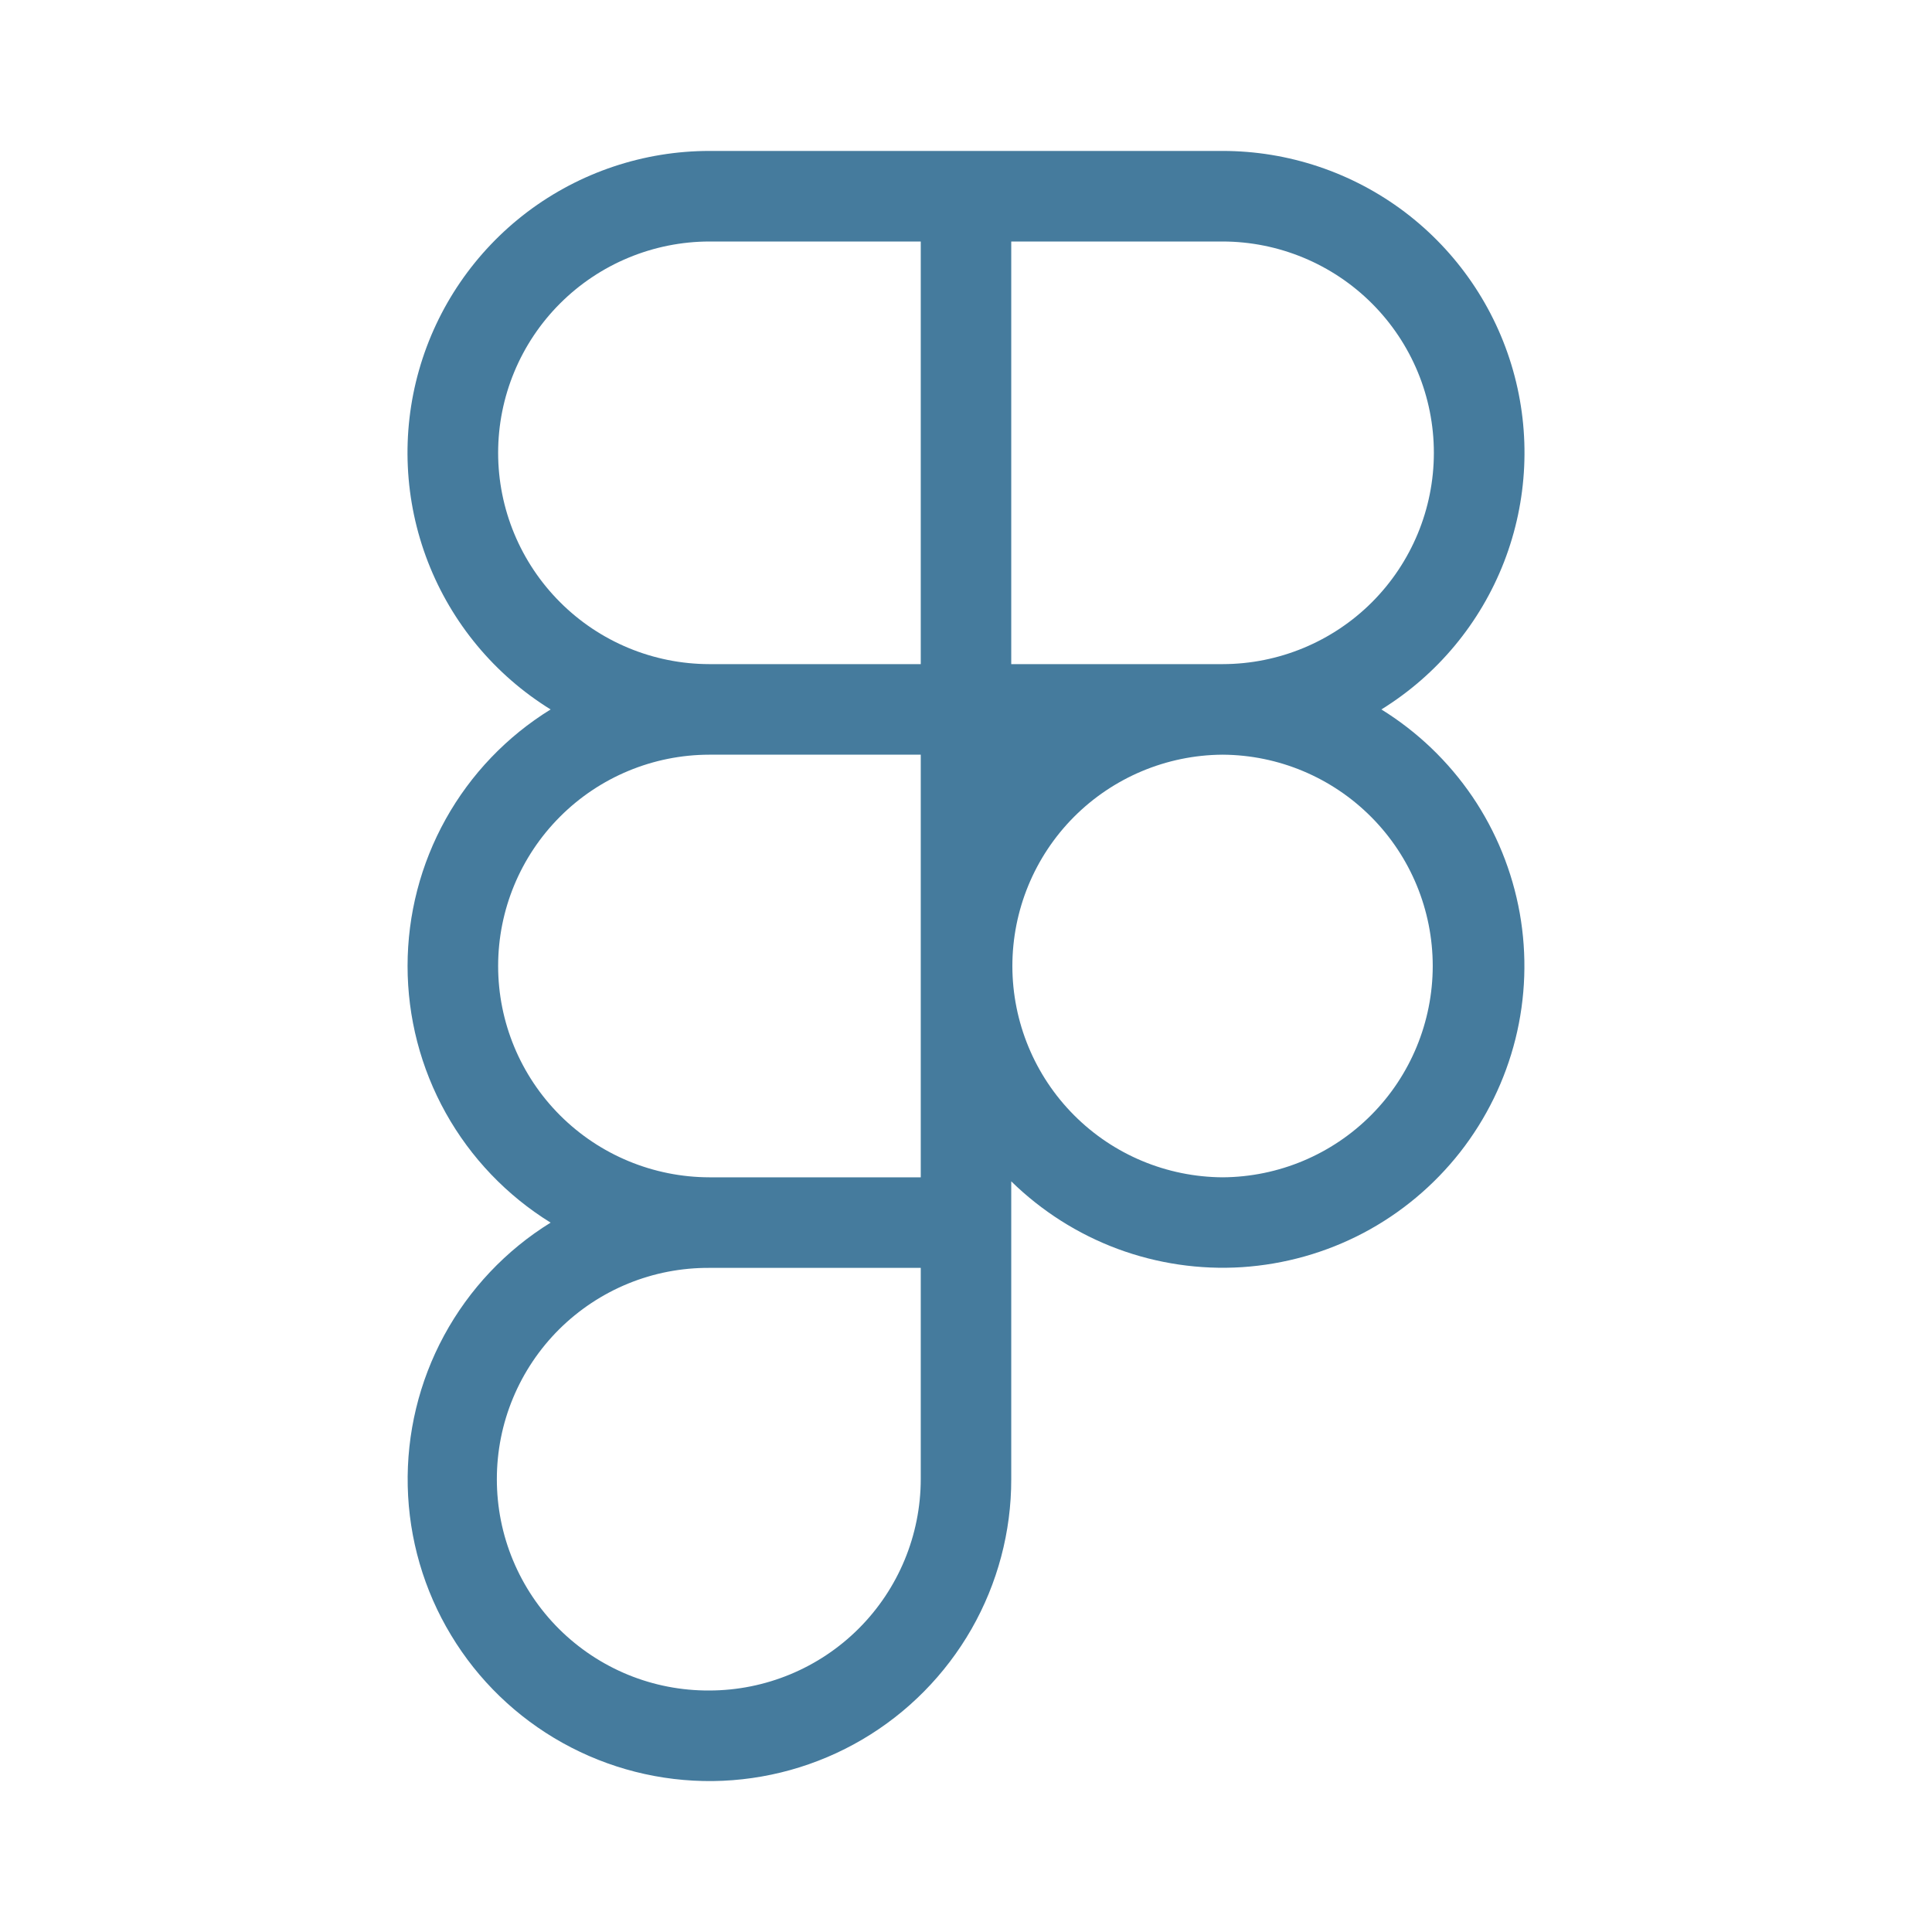
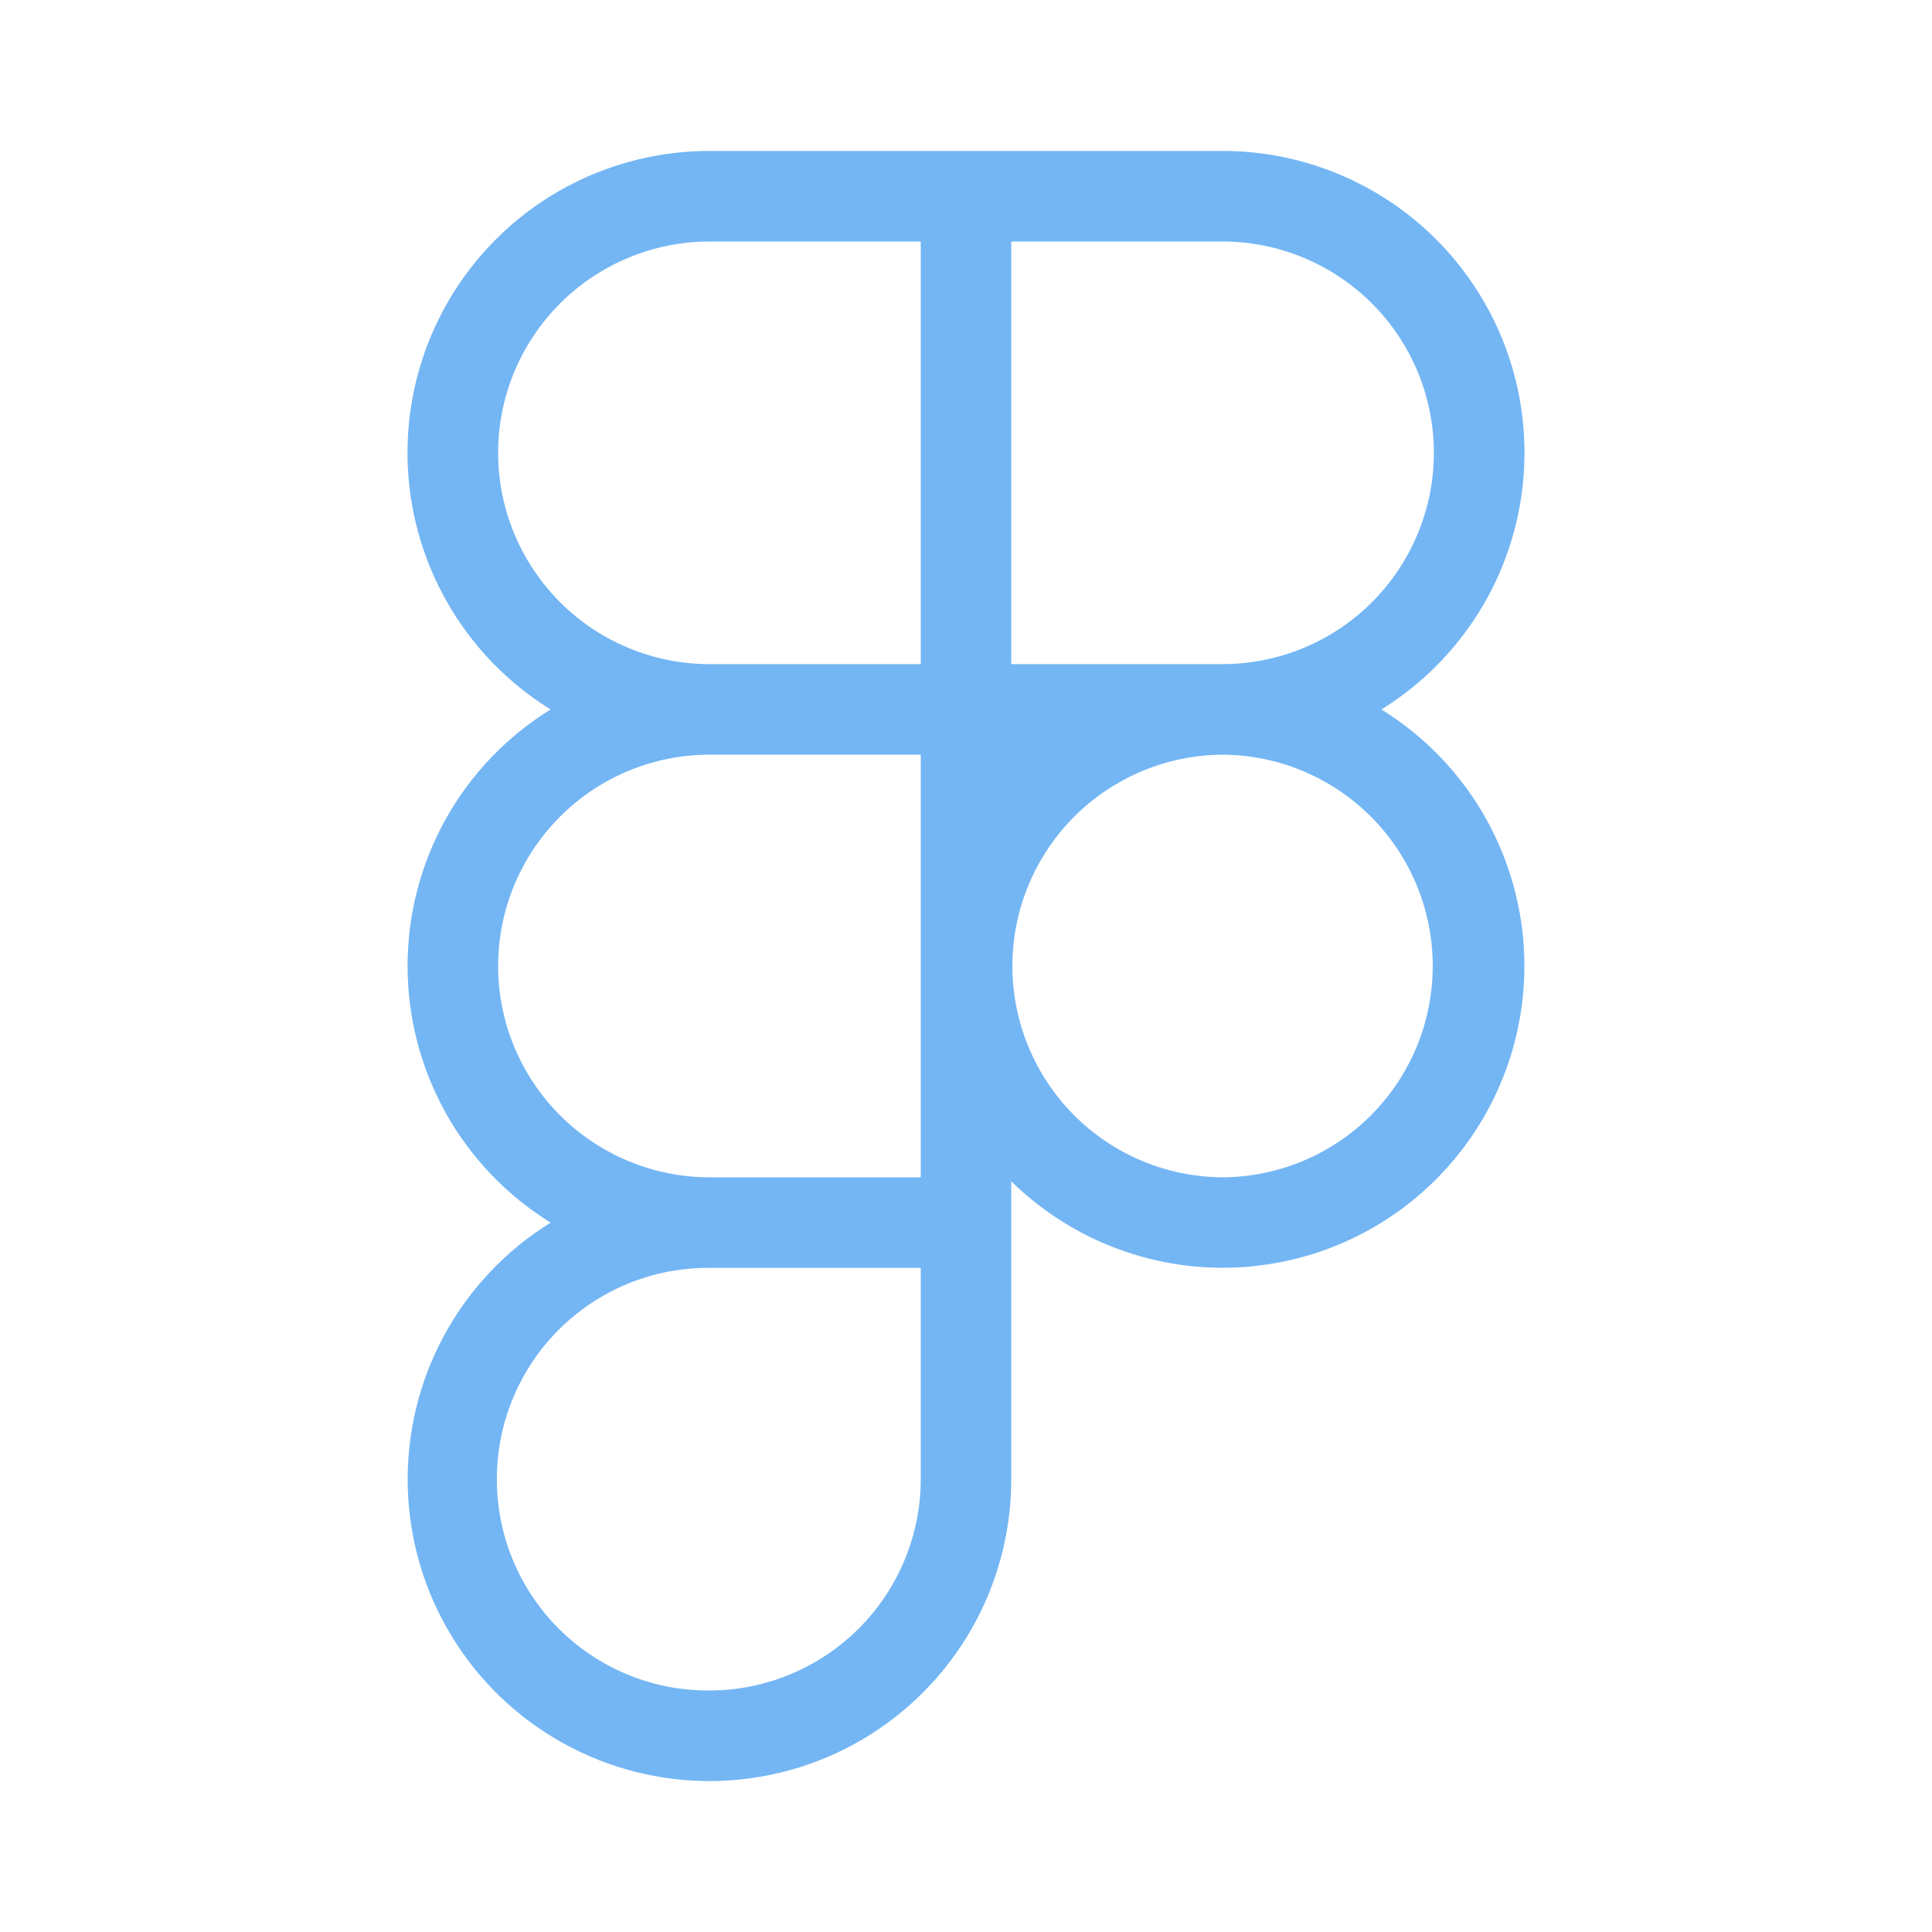
<svg xmlns="http://www.w3.org/2000/svg" width="24" height="24" viewBox="0 0 24 24" fill="none">
-   <path d="M17.16 8.813C17.854 8.384 18.389 7.74 18.684 6.98C18.979 6.219 19.018 5.383 18.795 4.599C18.572 3.814 18.099 3.124 17.448 2.632C16.797 2.141 16.003 1.875 15.188 1.875H8.813C7.997 1.875 7.203 2.141 6.552 2.632C5.901 3.124 5.428 3.814 5.205 4.599C4.982 5.383 5.021 6.219 5.316 6.98C5.611 7.74 6.146 8.384 6.84 8.813C6.297 9.148 5.848 9.617 5.537 10.175C5.226 10.733 5.063 11.361 5.063 12C5.063 12.639 5.226 13.267 5.537 13.825C5.848 14.383 6.297 14.852 6.84 15.188C6.285 15.531 5.829 16.014 5.517 16.589C5.206 17.163 5.05 17.809 5.065 18.462C5.08 19.115 5.265 19.753 5.603 20.312C5.94 20.872 6.418 21.333 6.989 21.651C7.56 21.969 8.203 22.132 8.857 22.125C9.51 22.117 10.15 21.939 10.713 21.608C11.276 21.277 11.743 20.804 12.068 20.237C12.392 19.67 12.563 19.028 12.562 18.375V14.675C12.939 15.044 13.389 15.33 13.883 15.514C14.377 15.697 14.905 15.775 15.431 15.741C15.957 15.706 16.47 15.562 16.937 15.316C17.403 15.07 17.812 14.728 18.138 14.313C18.463 13.898 18.697 13.419 18.825 12.908C18.953 12.396 18.971 11.863 18.879 11.344C18.786 10.825 18.586 10.331 18.29 9.895C17.993 9.459 17.608 9.09 17.16 8.813ZM17.812 5.625C17.812 6.321 17.535 6.988 17.044 7.48C16.552 7.972 15.885 8.249 15.189 8.25L15.188 8.25L15.184 8.25L12.562 8.25V3H15.188C15.883 3.001 16.551 3.278 17.043 3.77C17.535 4.262 17.812 4.929 17.812 5.625ZM6.188 5.625C6.188 4.929 6.465 4.262 6.957 3.77C7.449 3.278 8.117 3.001 8.813 3H11.438V8.25H8.811C8.115 8.249 7.448 7.972 6.957 7.48C6.465 6.988 6.188 6.321 6.188 5.625ZM6.188 12C6.188 11.304 6.465 10.637 6.957 10.145C7.448 9.653 8.115 9.376 8.811 9.375L8.813 9.375H11.438V14.625L8.813 14.625C8.117 14.624 7.449 14.347 6.957 13.855C6.465 13.363 6.188 12.696 6.188 12ZM8.813 21C8.466 21.002 8.123 20.936 7.803 20.805C7.483 20.674 7.192 20.481 6.946 20.237C6.701 19.993 6.506 19.703 6.373 19.383C6.24 19.064 6.172 18.721 6.172 18.375C6.172 18.029 6.24 17.686 6.373 17.367C6.506 17.047 6.701 16.757 6.946 16.513C7.192 16.269 7.483 16.076 7.803 15.945C8.123 15.814 8.466 15.748 8.813 15.75H11.438V18.375C11.437 19.071 11.16 19.738 10.668 20.23C10.176 20.722 9.508 20.999 8.813 21ZM15.188 14.625C14.494 14.621 13.83 14.344 13.341 13.852C12.852 13.361 12.577 12.695 12.576 12.002C12.576 11.308 12.85 10.643 13.338 10.151C13.827 9.659 14.49 9.38 15.184 9.375H15.189C15.883 9.379 16.546 9.658 17.035 10.15C17.524 10.642 17.798 11.307 17.798 12.001C17.797 12.694 17.523 13.36 17.034 13.851C16.545 14.343 15.881 14.621 15.188 14.625Z" fill="#457B9D" />
+   <path d="M17.16 8.813C17.854 8.384 18.389 7.74 18.684 6.98C18.979 6.219 19.018 5.383 18.795 4.599C18.572 3.814 18.099 3.124 17.448 2.632C16.797 2.141 16.003 1.875 15.188 1.875H8.813C7.997 1.875 7.203 2.141 6.552 2.632C5.901 3.124 5.428 3.814 5.205 4.599C4.982 5.383 5.021 6.219 5.316 6.98C5.611 7.74 6.146 8.384 6.84 8.813C6.297 9.148 5.848 9.617 5.537 10.175C5.226 10.733 5.063 11.361 5.063 12C5.063 12.639 5.226 13.267 5.537 13.825C5.848 14.383 6.297 14.852 6.84 15.188C6.285 15.531 5.829 16.014 5.517 16.589C5.206 17.163 5.05 17.809 5.065 18.462C5.08 19.115 5.265 19.753 5.603 20.312C5.94 20.872 6.418 21.333 6.989 21.651C7.56 21.969 8.203 22.132 8.857 22.125C9.51 22.117 10.15 21.939 10.713 21.608C11.276 21.277 11.743 20.804 12.068 20.237C12.392 19.67 12.563 19.028 12.562 18.375V14.675C12.939 15.044 13.389 15.33 13.883 15.514C14.377 15.697 14.905 15.775 15.431 15.741C15.957 15.706 16.47 15.562 16.937 15.316C17.403 15.07 17.812 14.728 18.138 14.313C18.463 13.898 18.697 13.419 18.825 12.908C18.953 12.396 18.971 11.863 18.879 11.344C18.786 10.825 18.586 10.331 18.29 9.895C17.993 9.459 17.608 9.09 17.16 8.813ZM17.812 5.625C17.812 6.321 17.535 6.988 17.044 7.48C16.552 7.972 15.885 8.249 15.189 8.25L15.188 8.25L15.184 8.25L12.562 8.25V3H15.188C15.883 3.001 16.551 3.278 17.043 3.77C17.535 4.262 17.812 4.929 17.812 5.625ZM6.188 5.625C6.188 4.929 6.465 4.262 6.957 3.77C7.449 3.278 8.117 3.001 8.813 3H11.438V8.25H8.811C8.115 8.249 7.448 7.972 6.957 7.48C6.465 6.988 6.188 6.321 6.188 5.625ZM6.188 12C6.188 11.304 6.465 10.637 6.957 10.145C7.448 9.653 8.115 9.376 8.811 9.375L8.813 9.375H11.438V14.625L8.813 14.625C8.117 14.624 7.449 14.347 6.957 13.855C6.465 13.363 6.188 12.696 6.188 12ZM8.813 21C8.466 21.002 8.123 20.936 7.803 20.805C7.483 20.674 7.192 20.481 6.946 20.237C6.701 19.993 6.506 19.703 6.373 19.383C6.24 19.064 6.172 18.721 6.172 18.375C6.172 18.029 6.24 17.686 6.373 17.367C6.506 17.047 6.701 16.757 6.946 16.513C7.192 16.269 7.483 16.076 7.803 15.945C8.123 15.814 8.466 15.748 8.813 15.75H11.438V18.375C11.437 19.071 11.16 19.738 10.668 20.23C10.176 20.722 9.508 20.999 8.813 21ZM15.188 14.625C14.494 14.621 13.83 14.344 13.341 13.852C12.852 13.361 12.577 12.695 12.576 12.002C12.576 11.308 12.85 10.643 13.338 10.151C13.827 9.659 14.49 9.38 15.184 9.375H15.189C15.883 9.379 16.546 9.658 17.035 10.15C17.524 10.642 17.798 11.307 17.798 12.001C17.797 12.694 17.523 13.36 17.034 13.851C16.545 14.343 15.881 14.621 15.188 14.625Z" fill="#74b6f4" />
</svg>
